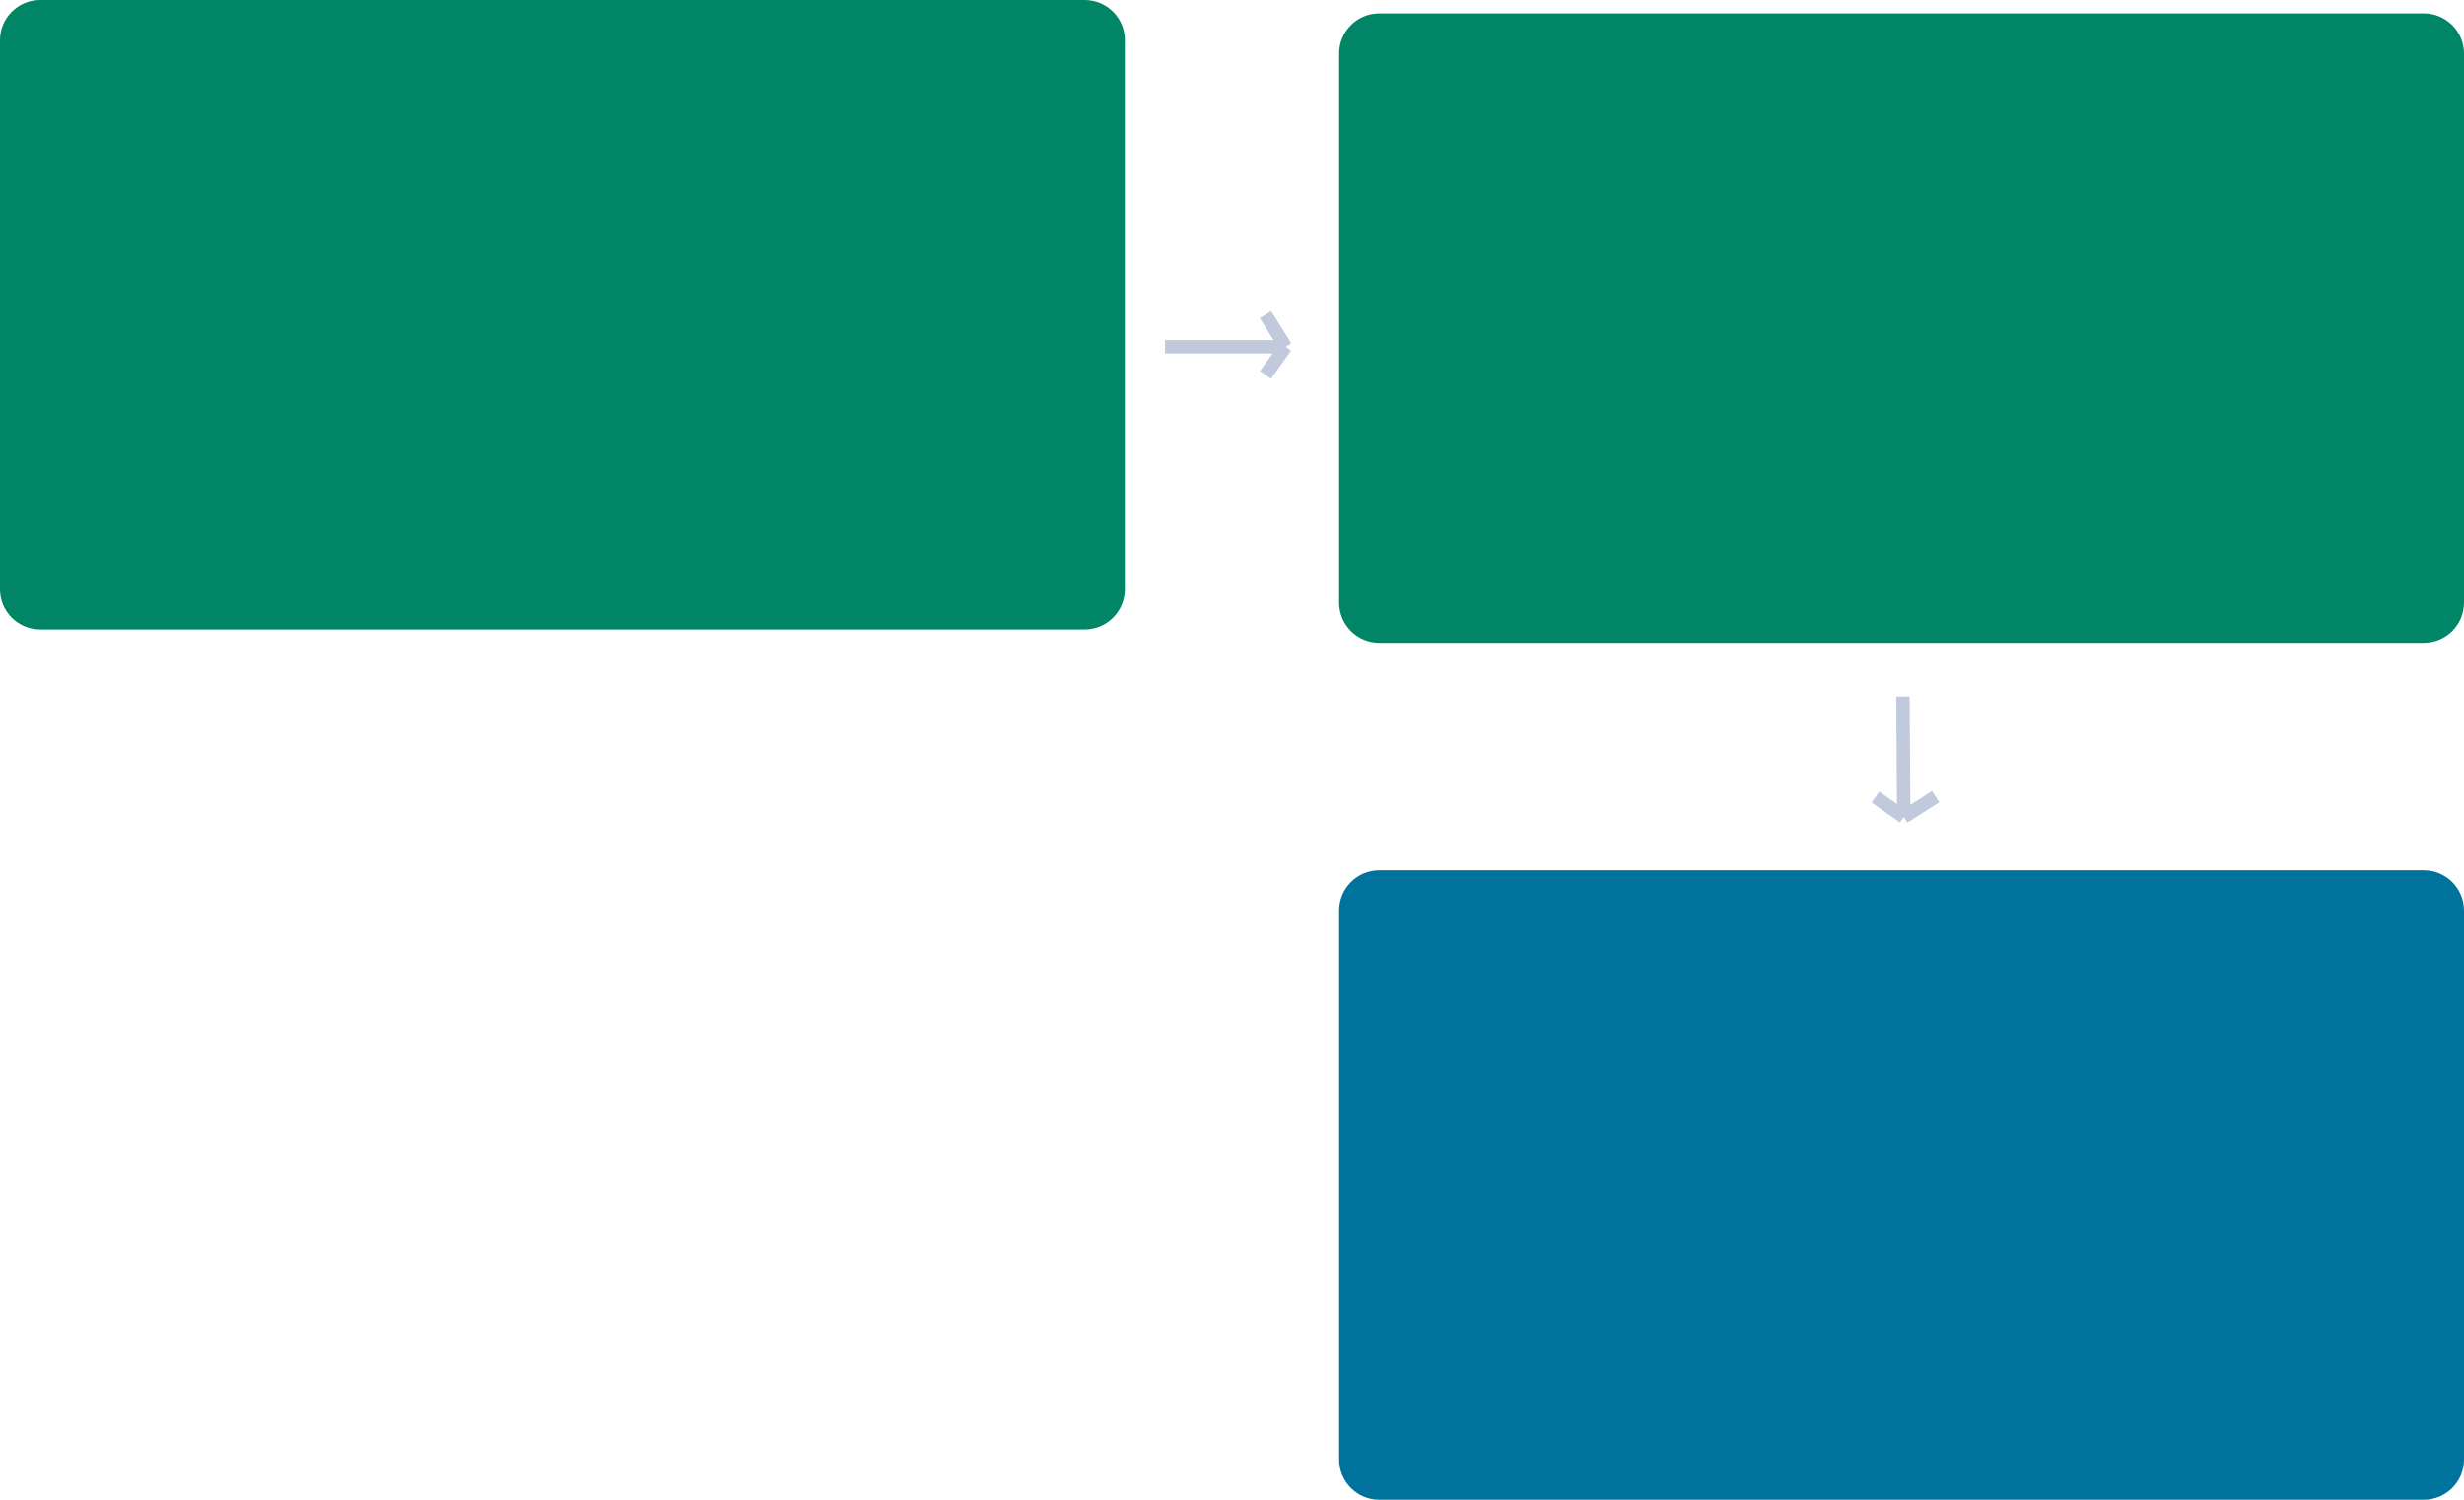
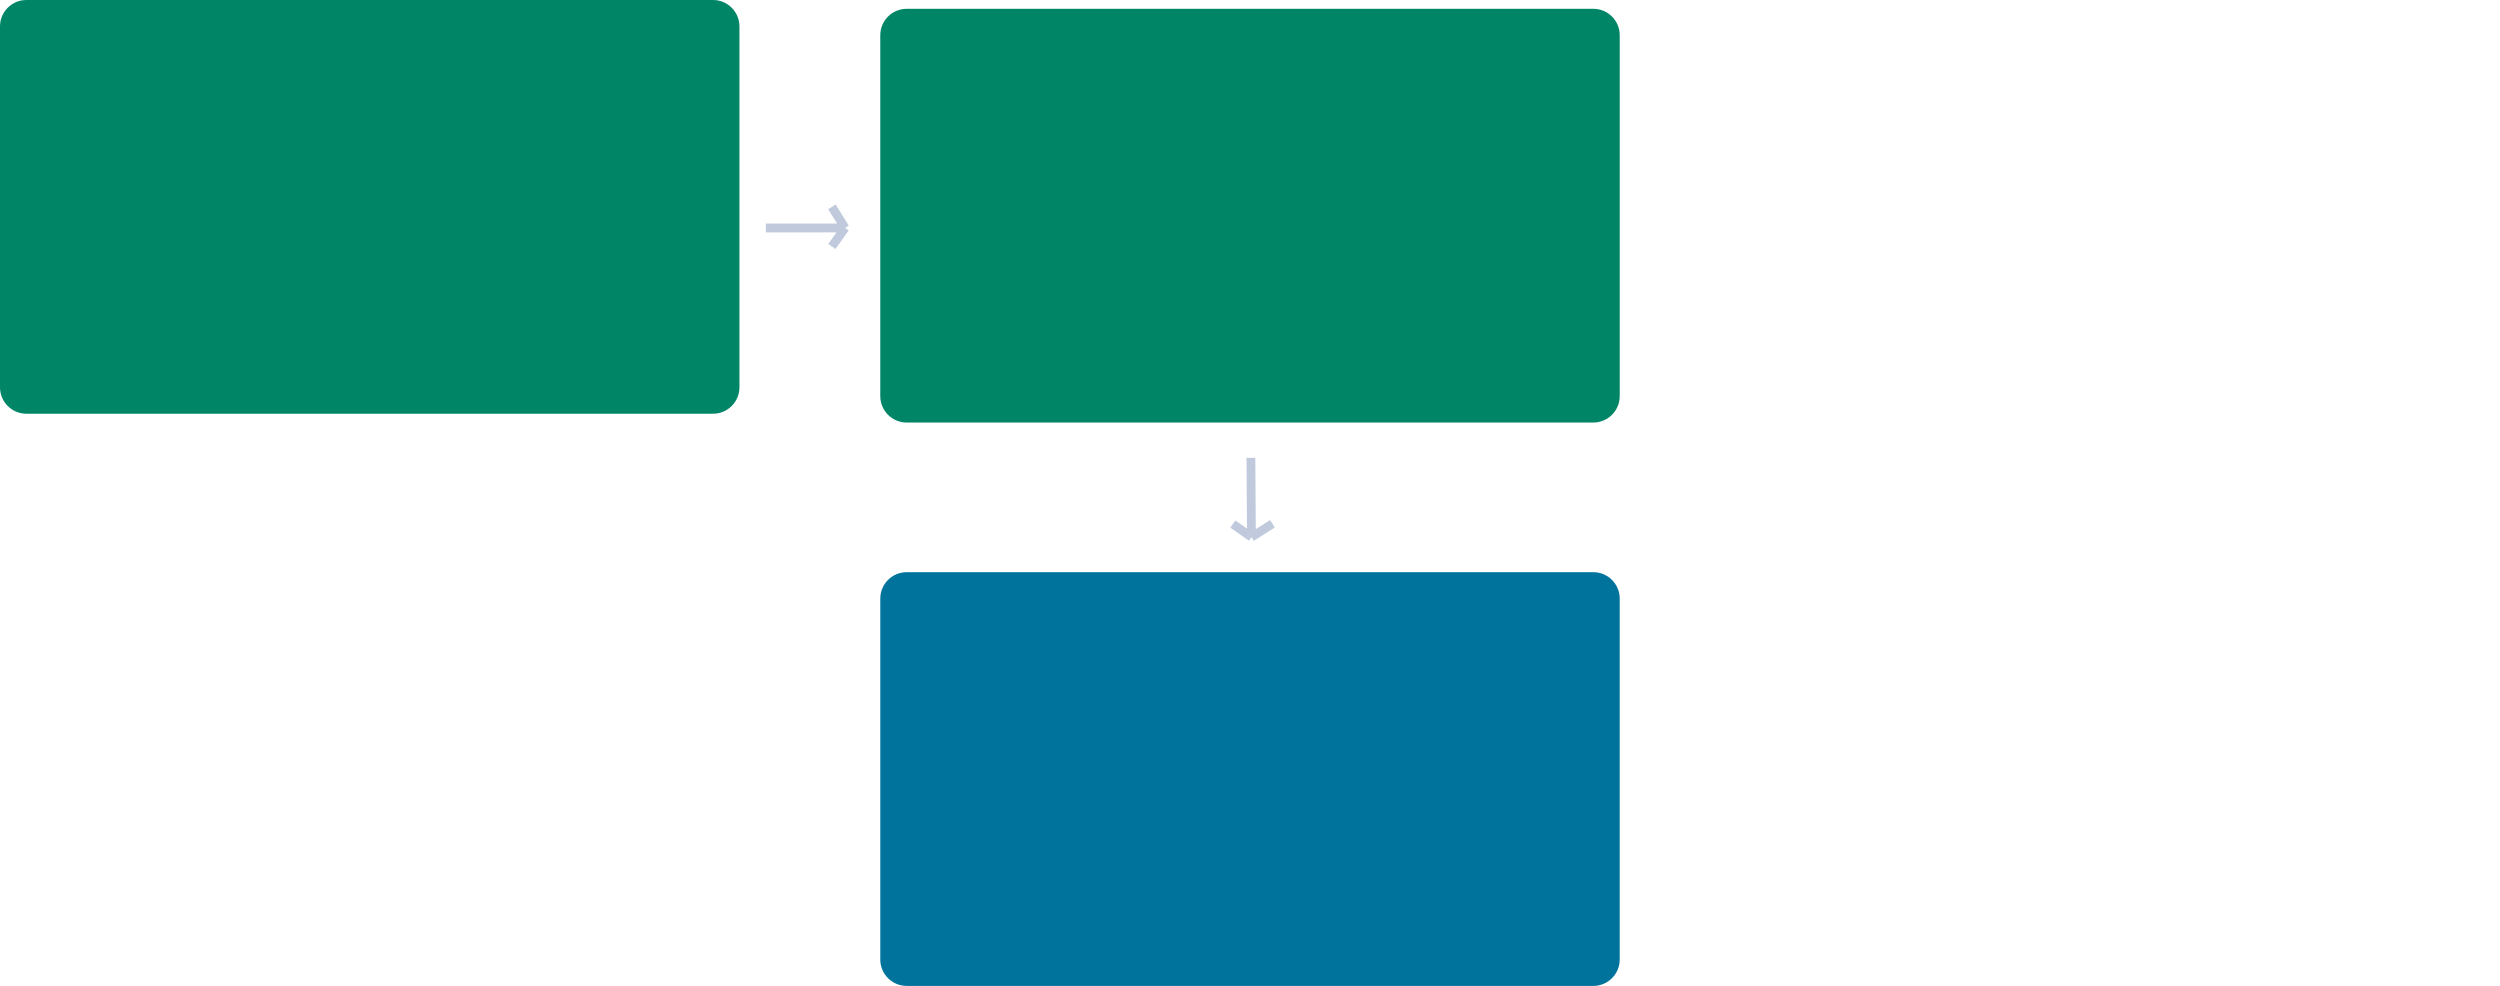
- <svg xmlns="http://www.w3.org/2000/svg" width="184" height="112" viewBox="0 0 184 112" fill="none">
+ <svg xmlns="http://www.w3.org/2000/svg" width="284" height="112" viewBox="0 0 284 112" fill="none">
  <rect width="84" height="47" rx="3" fill="#008567" />
  <rect x="100" y="1" width="84" height="47" rx="3" fill="#008567" />
  <rect x="100" y="65" width="84" height="47" rx="3" fill="#00739D" />
  <path d="M87 25.897H96M96 25.897L94.5 28M96 25.897L94.5 23.5" stroke="#C0CADC" />
  <path d="M142.103 52.016L142.163 61.016M142.163 61.016L140.05 59.53M142.163 61.016L144.55 59.5" stroke="#C0CADC" />
</svg>
